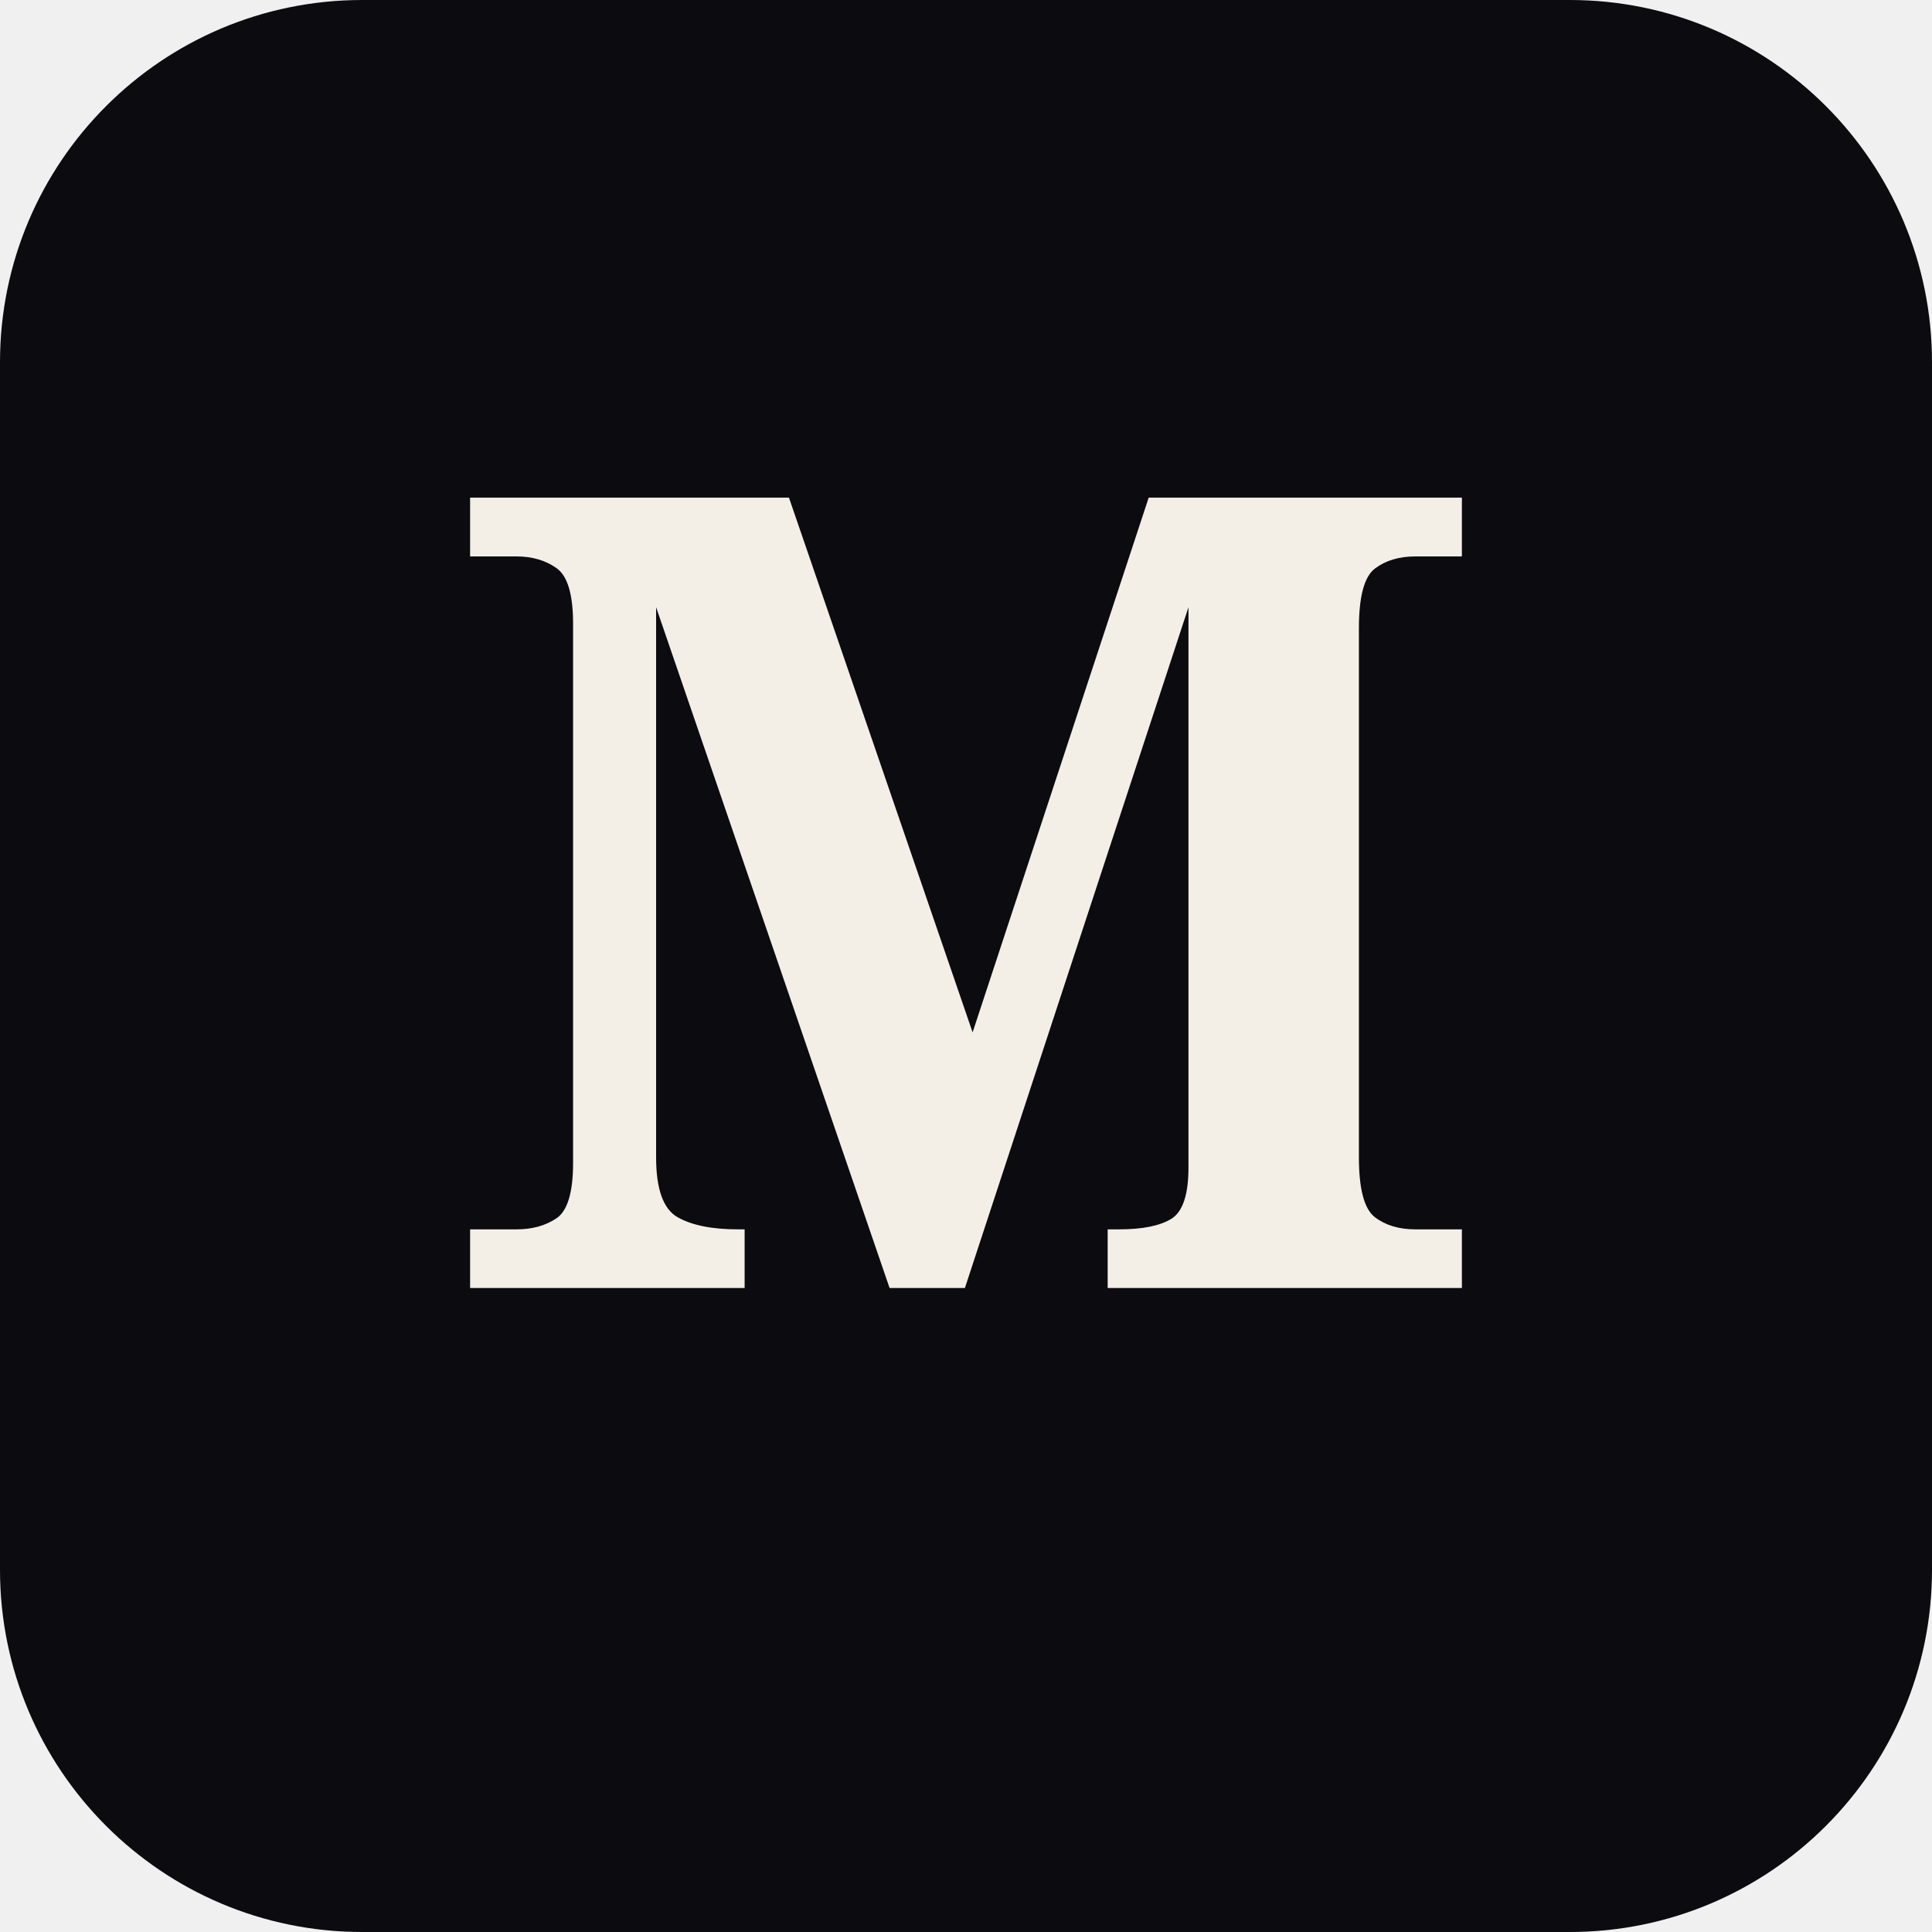
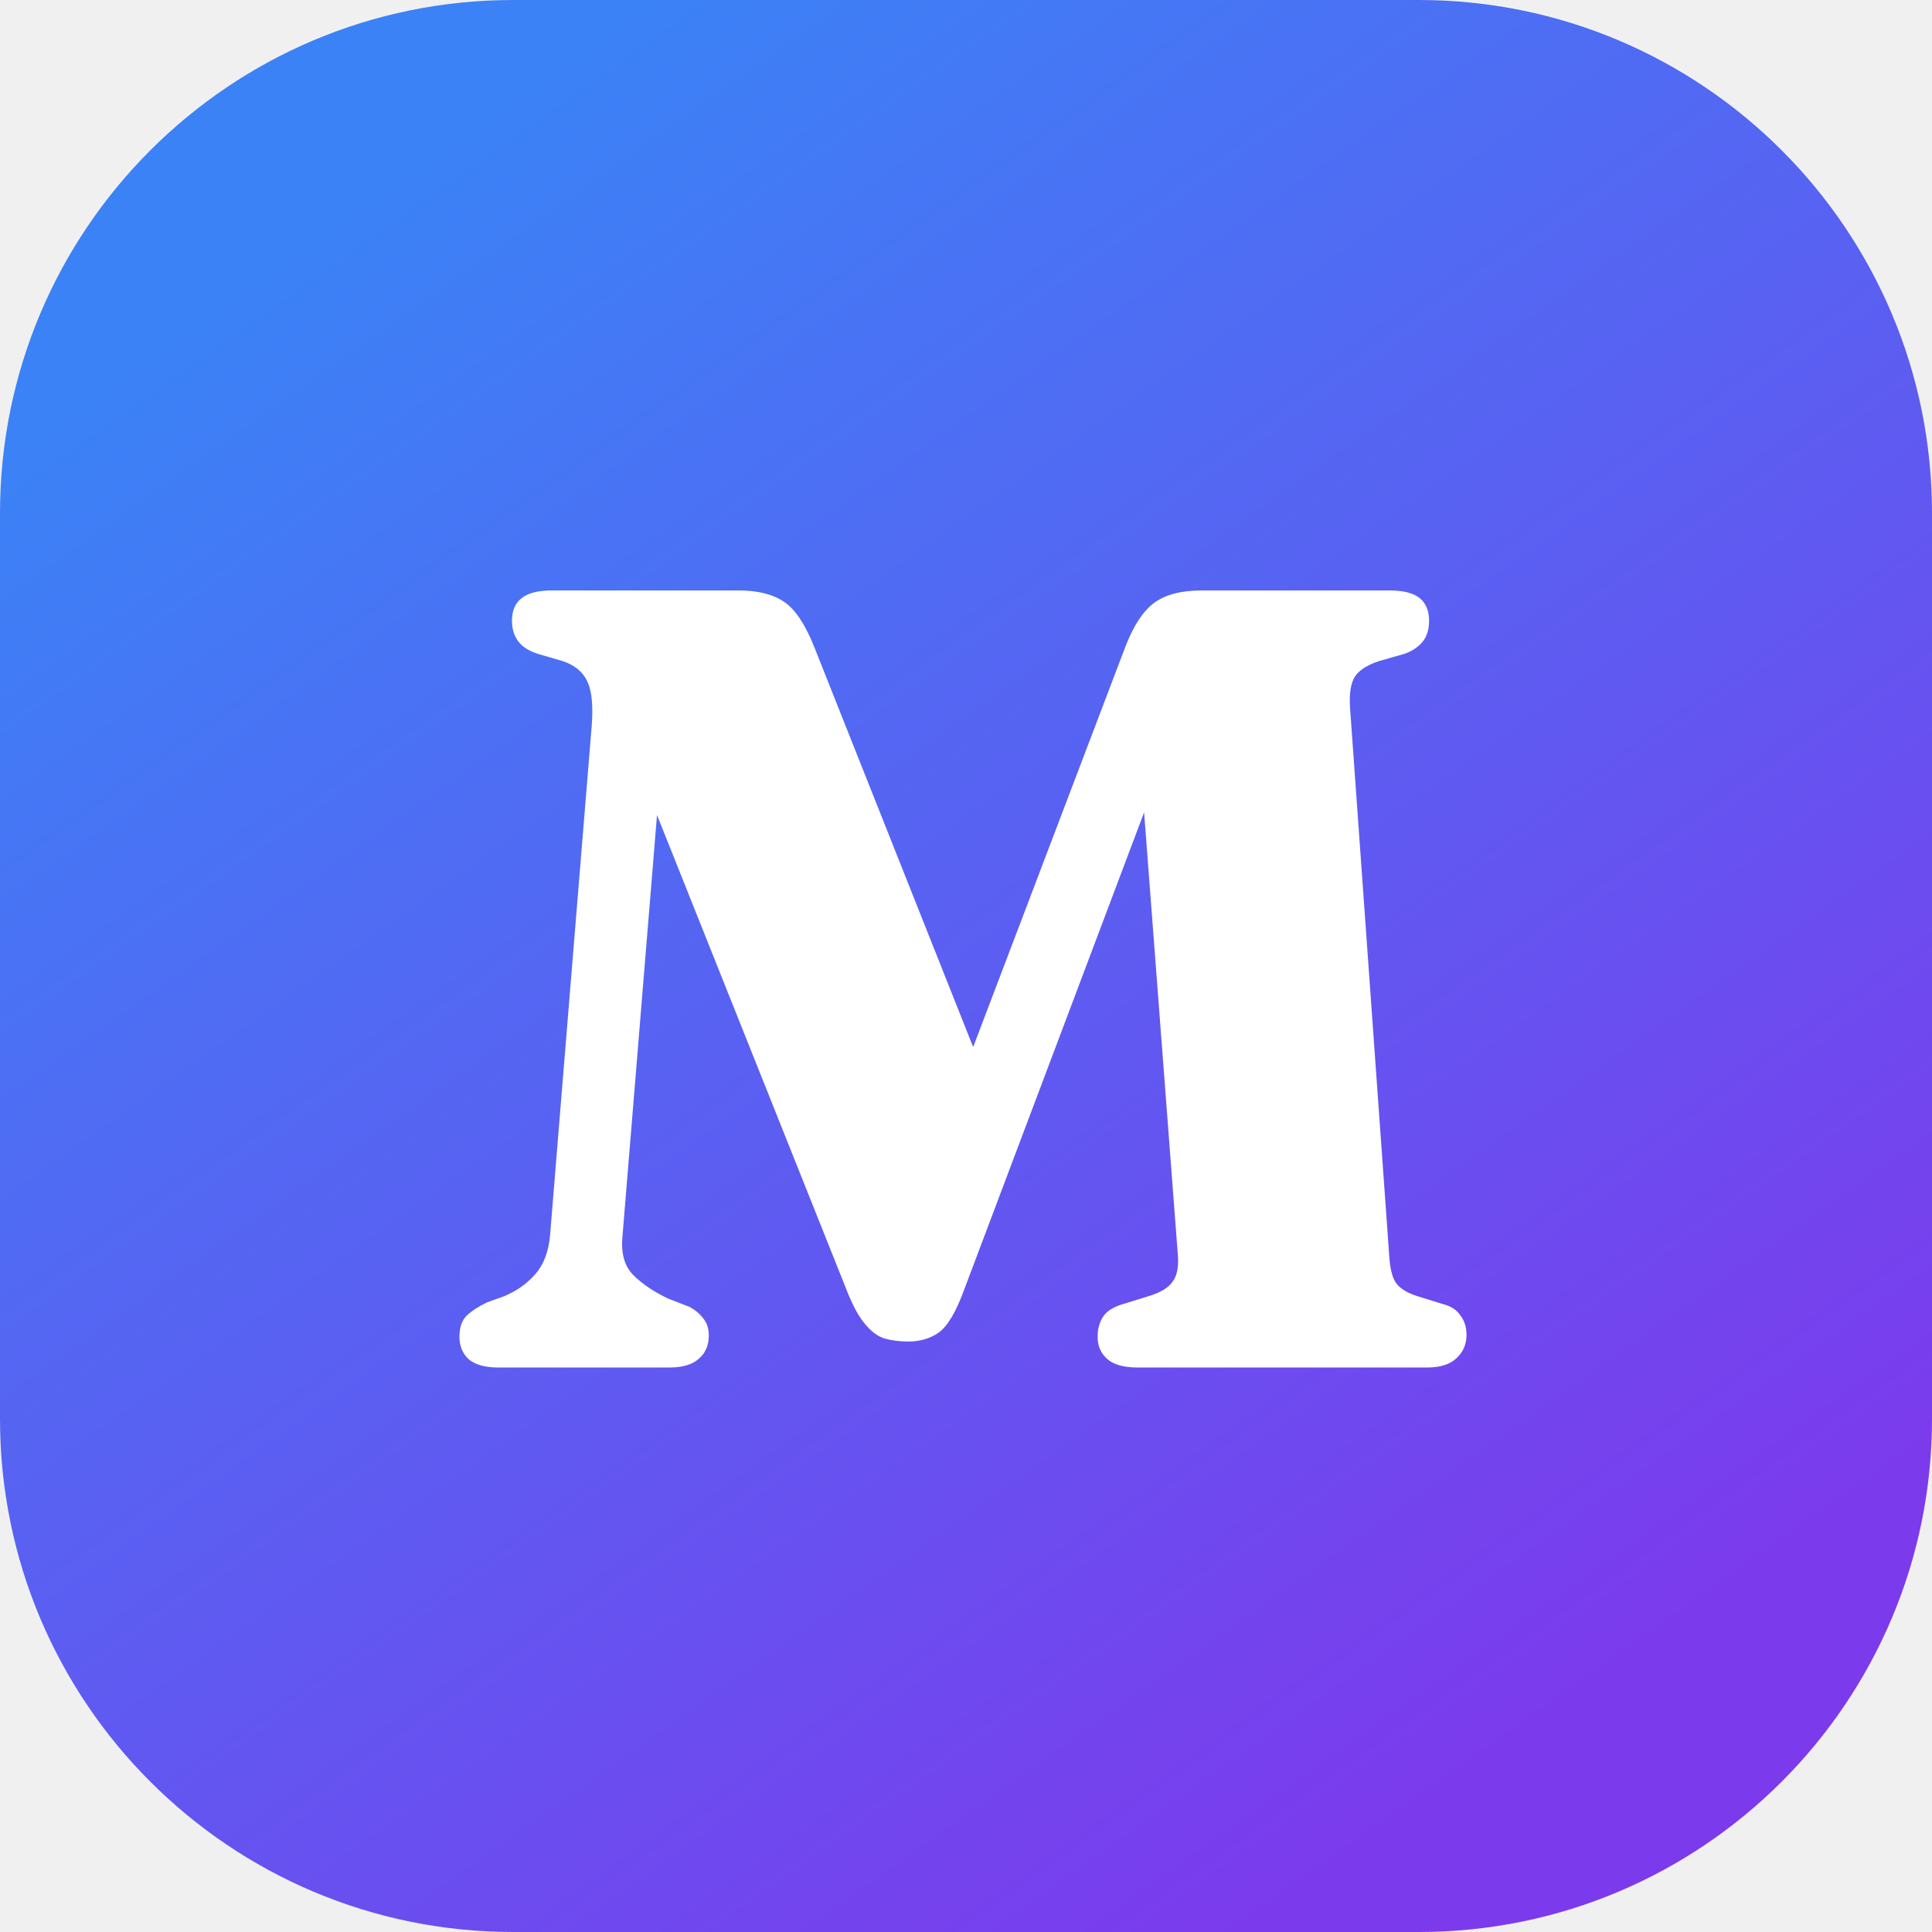
- <svg xmlns="http://www.w3.org/2000/svg" viewBox="0 0 192 192" role="img" aria-label="Manhwadle">
-   <rect width="192" height="192" rx="36" fill="#0c0b10" />
-   <text x="96" y="128" text-anchor="middle" fill="#f4efe6" font-family="Georgia, serif" font-size="110" font-weight="700">M</text>
+ <svg xmlns="http://www.w3.org/2000/svg" viewBox="0 0 32 32" role="img" aria-label="Manhwadle">
+   <defs>
+     <linearGradient id="m" x1="21%" y1="9%" x2="79%" y2="91%">
+       <stop offset="0%" stop-color="#3b82f6" />
+       <stop offset="100%" stop-color="#7c3aed" />
+     </linearGradient>
+   </defs>
+   <rect width="32" height="32" rx="8.5" fill="url(#m)" />
+   <path fill="#fff" d="M13.50 10.75L16.63 18.63L15.53 18.89L18.61 10.79Q18.82 10.21 19.11 9.99Q19.39 9.78 19.90 9.78L23.02 9.78Q23.36 9.78 23.52 9.91Q23.67 10.04 23.67 10.28Q23.67 10.49 23.57 10.62Q23.46 10.76 23.26 10.83L22.84 10.95Q22.54 11.05 22.44 11.21Q22.34 11.37 22.36 11.71L23.01 20.80Q23.03 21.13 23.13 21.26Q23.23 21.39 23.48 21.47L23.90 21.60Q24.10 21.65 24.19 21.79Q24.29 21.92 24.29 22.11Q24.29 22.34 24.13 22.49Q23.97 22.65 23.64 22.65L18.84 22.65Q18.50 22.65 18.34 22.51Q18.18 22.37 18.18 22.14Q18.18 21.95 18.27 21.81Q18.36 21.67 18.60 21.60L19.02 21.47Q19.32 21.38 19.42 21.23Q19.53 21.09 19.51 20.80L18.79 11.36L19.77 11.28L15.97 21.36Q15.77 21.91 15.55 22.07Q15.34 22.22 15.04 22.22Q14.83 22.22 14.65 22.17Q14.47 22.11 14.32 21.92Q14.16 21.73 14 21.31L10.12 11.59L11.06 11.33L10.31 20.48Q10.27 20.90 10.49 21.12Q10.71 21.34 11.07 21.51L11.43 21.65Q11.57 21.73 11.65 21.84Q11.74 21.95 11.74 22.12Q11.74 22.36 11.58 22.50Q11.42 22.65 11.09 22.65L8.25 22.65Q7.92 22.65 7.76 22.51Q7.61 22.37 7.61 22.14Q7.61 21.91 7.73 21.79Q7.86 21.67 8.07 21.57L8.35 21.47Q8.66 21.34 8.86 21.11Q9.07 20.88 9.11 20.47L9.80 12.03Q9.84 11.53 9.73 11.29Q9.62 11.05 9.32 10.95L8.91 10.83Q8.69 10.76 8.59 10.63Q8.48 10.49 8.48 10.28Q8.48 9.78 9.13 9.78L12.24 9.78Q12.71 9.78 12.99 9.97Q13.27 10.16 13.50 10.75Z" />
</svg>
